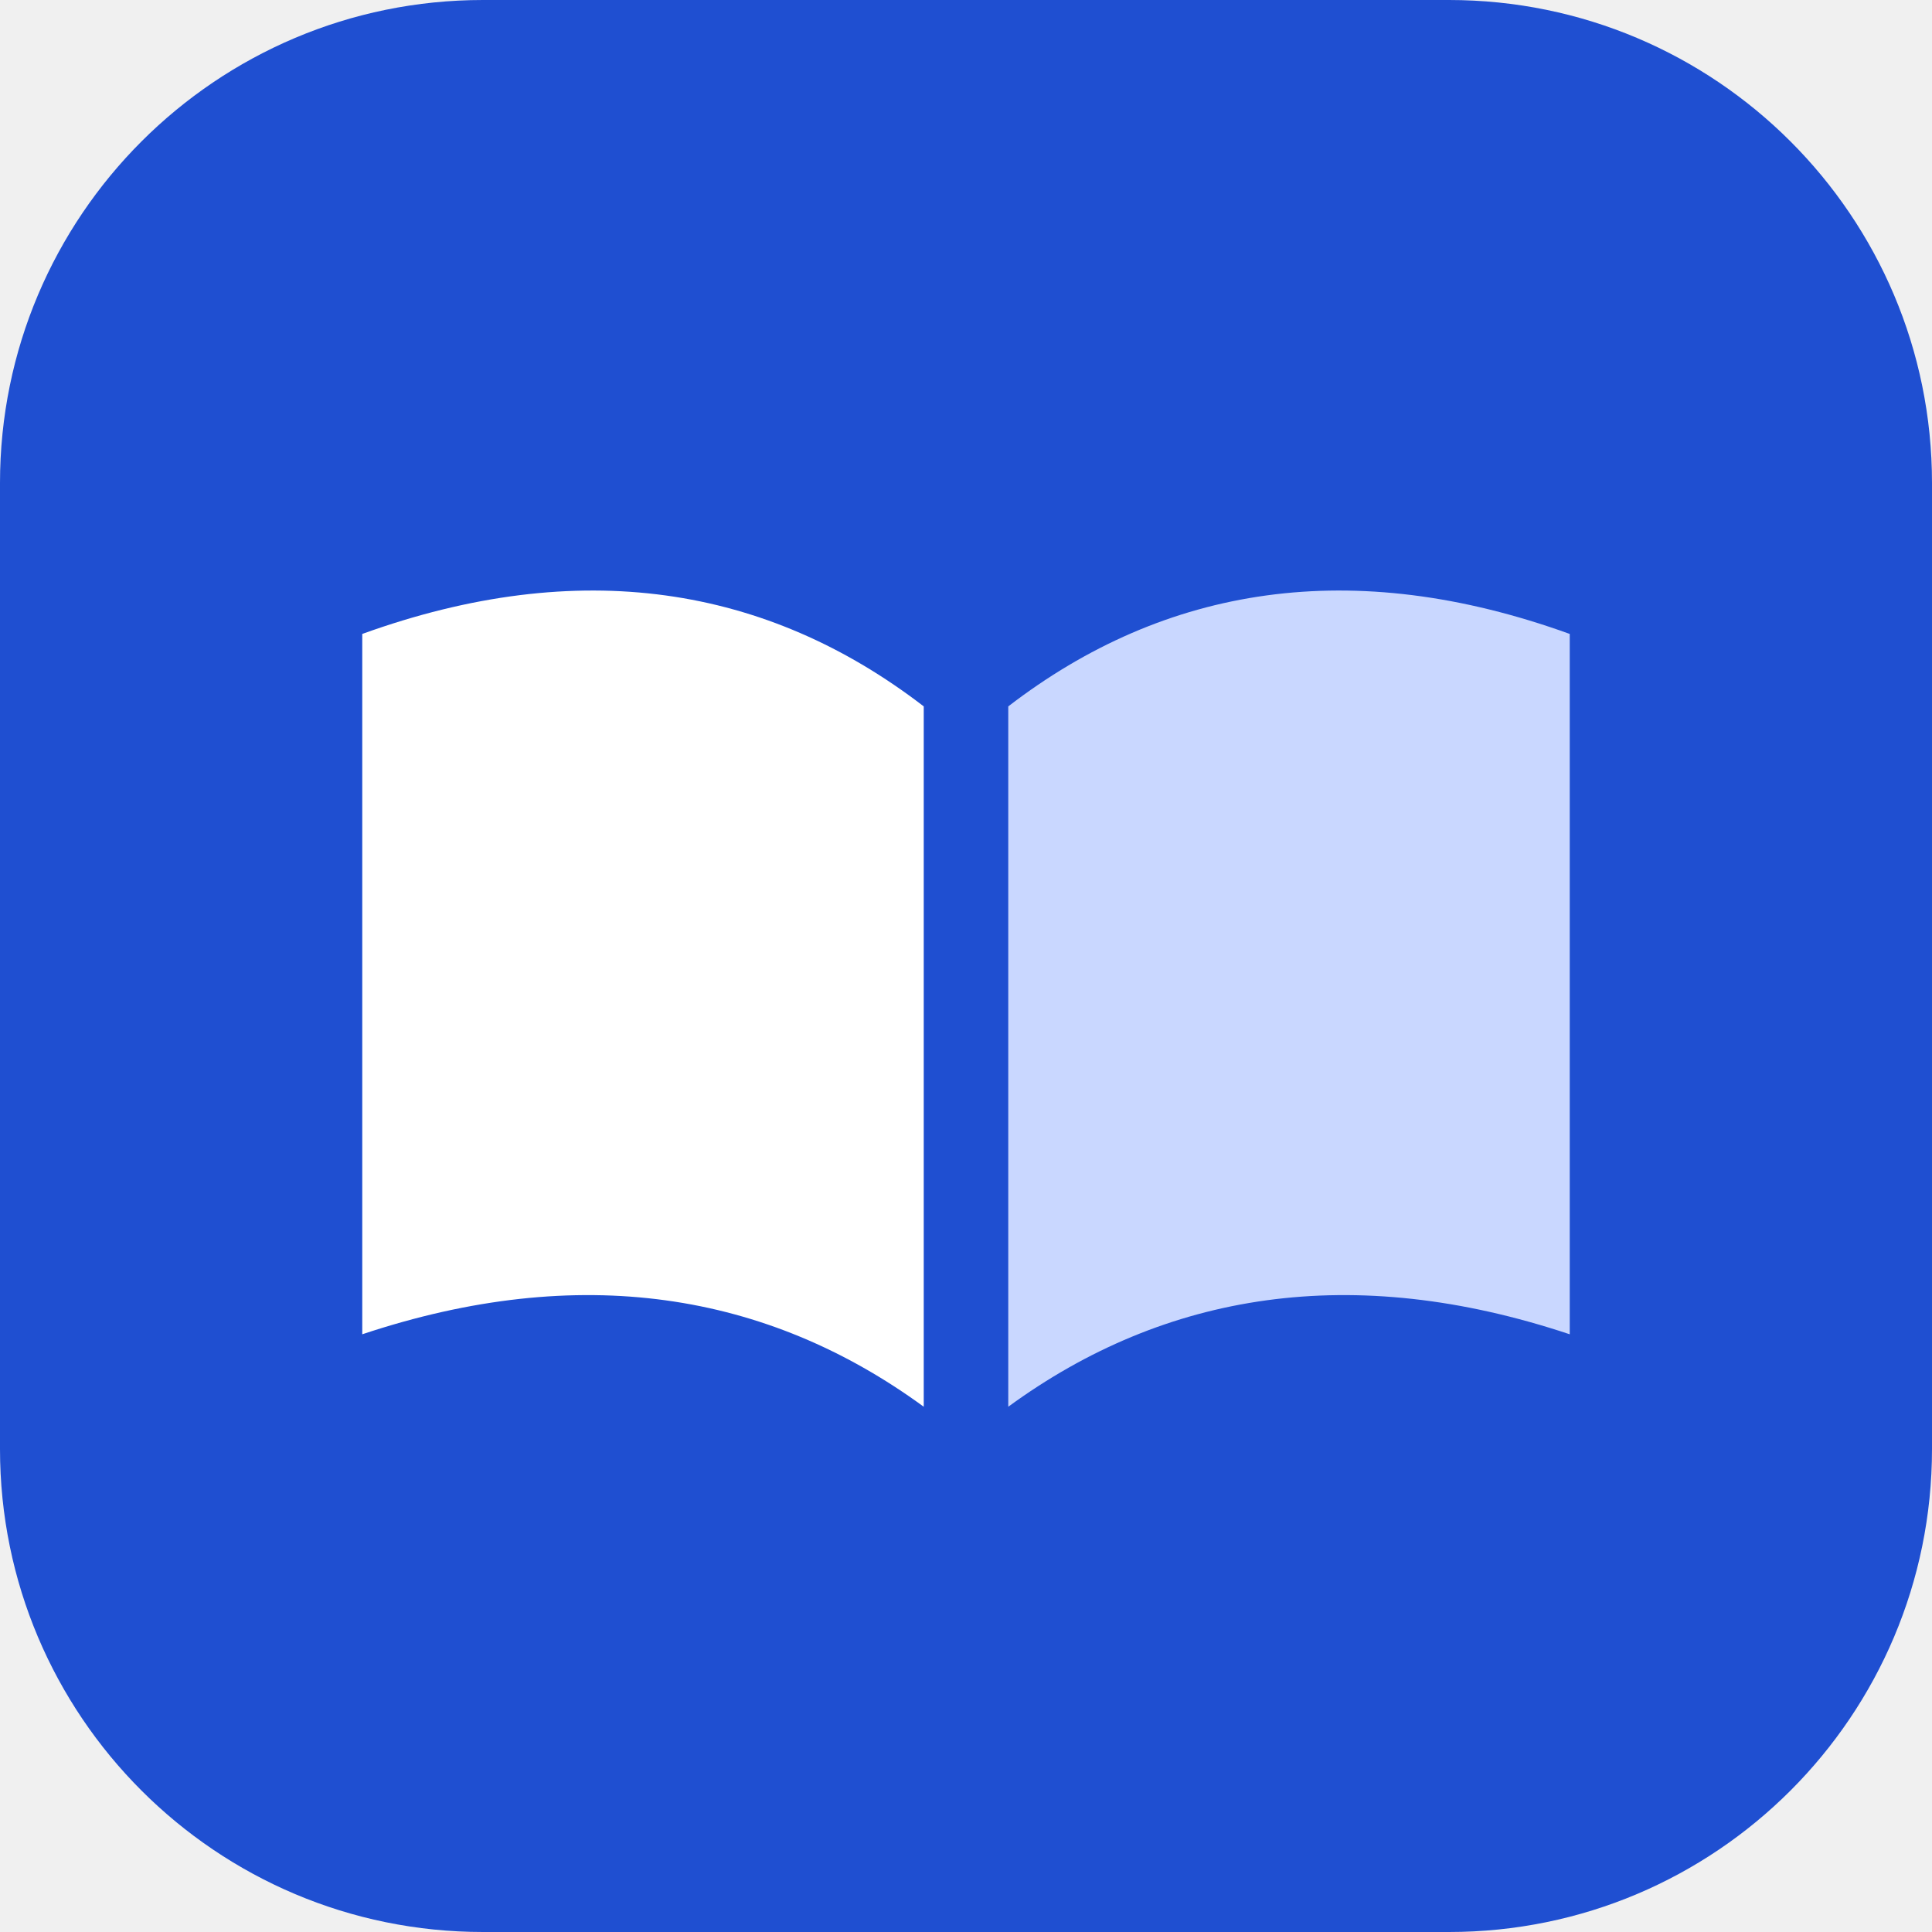
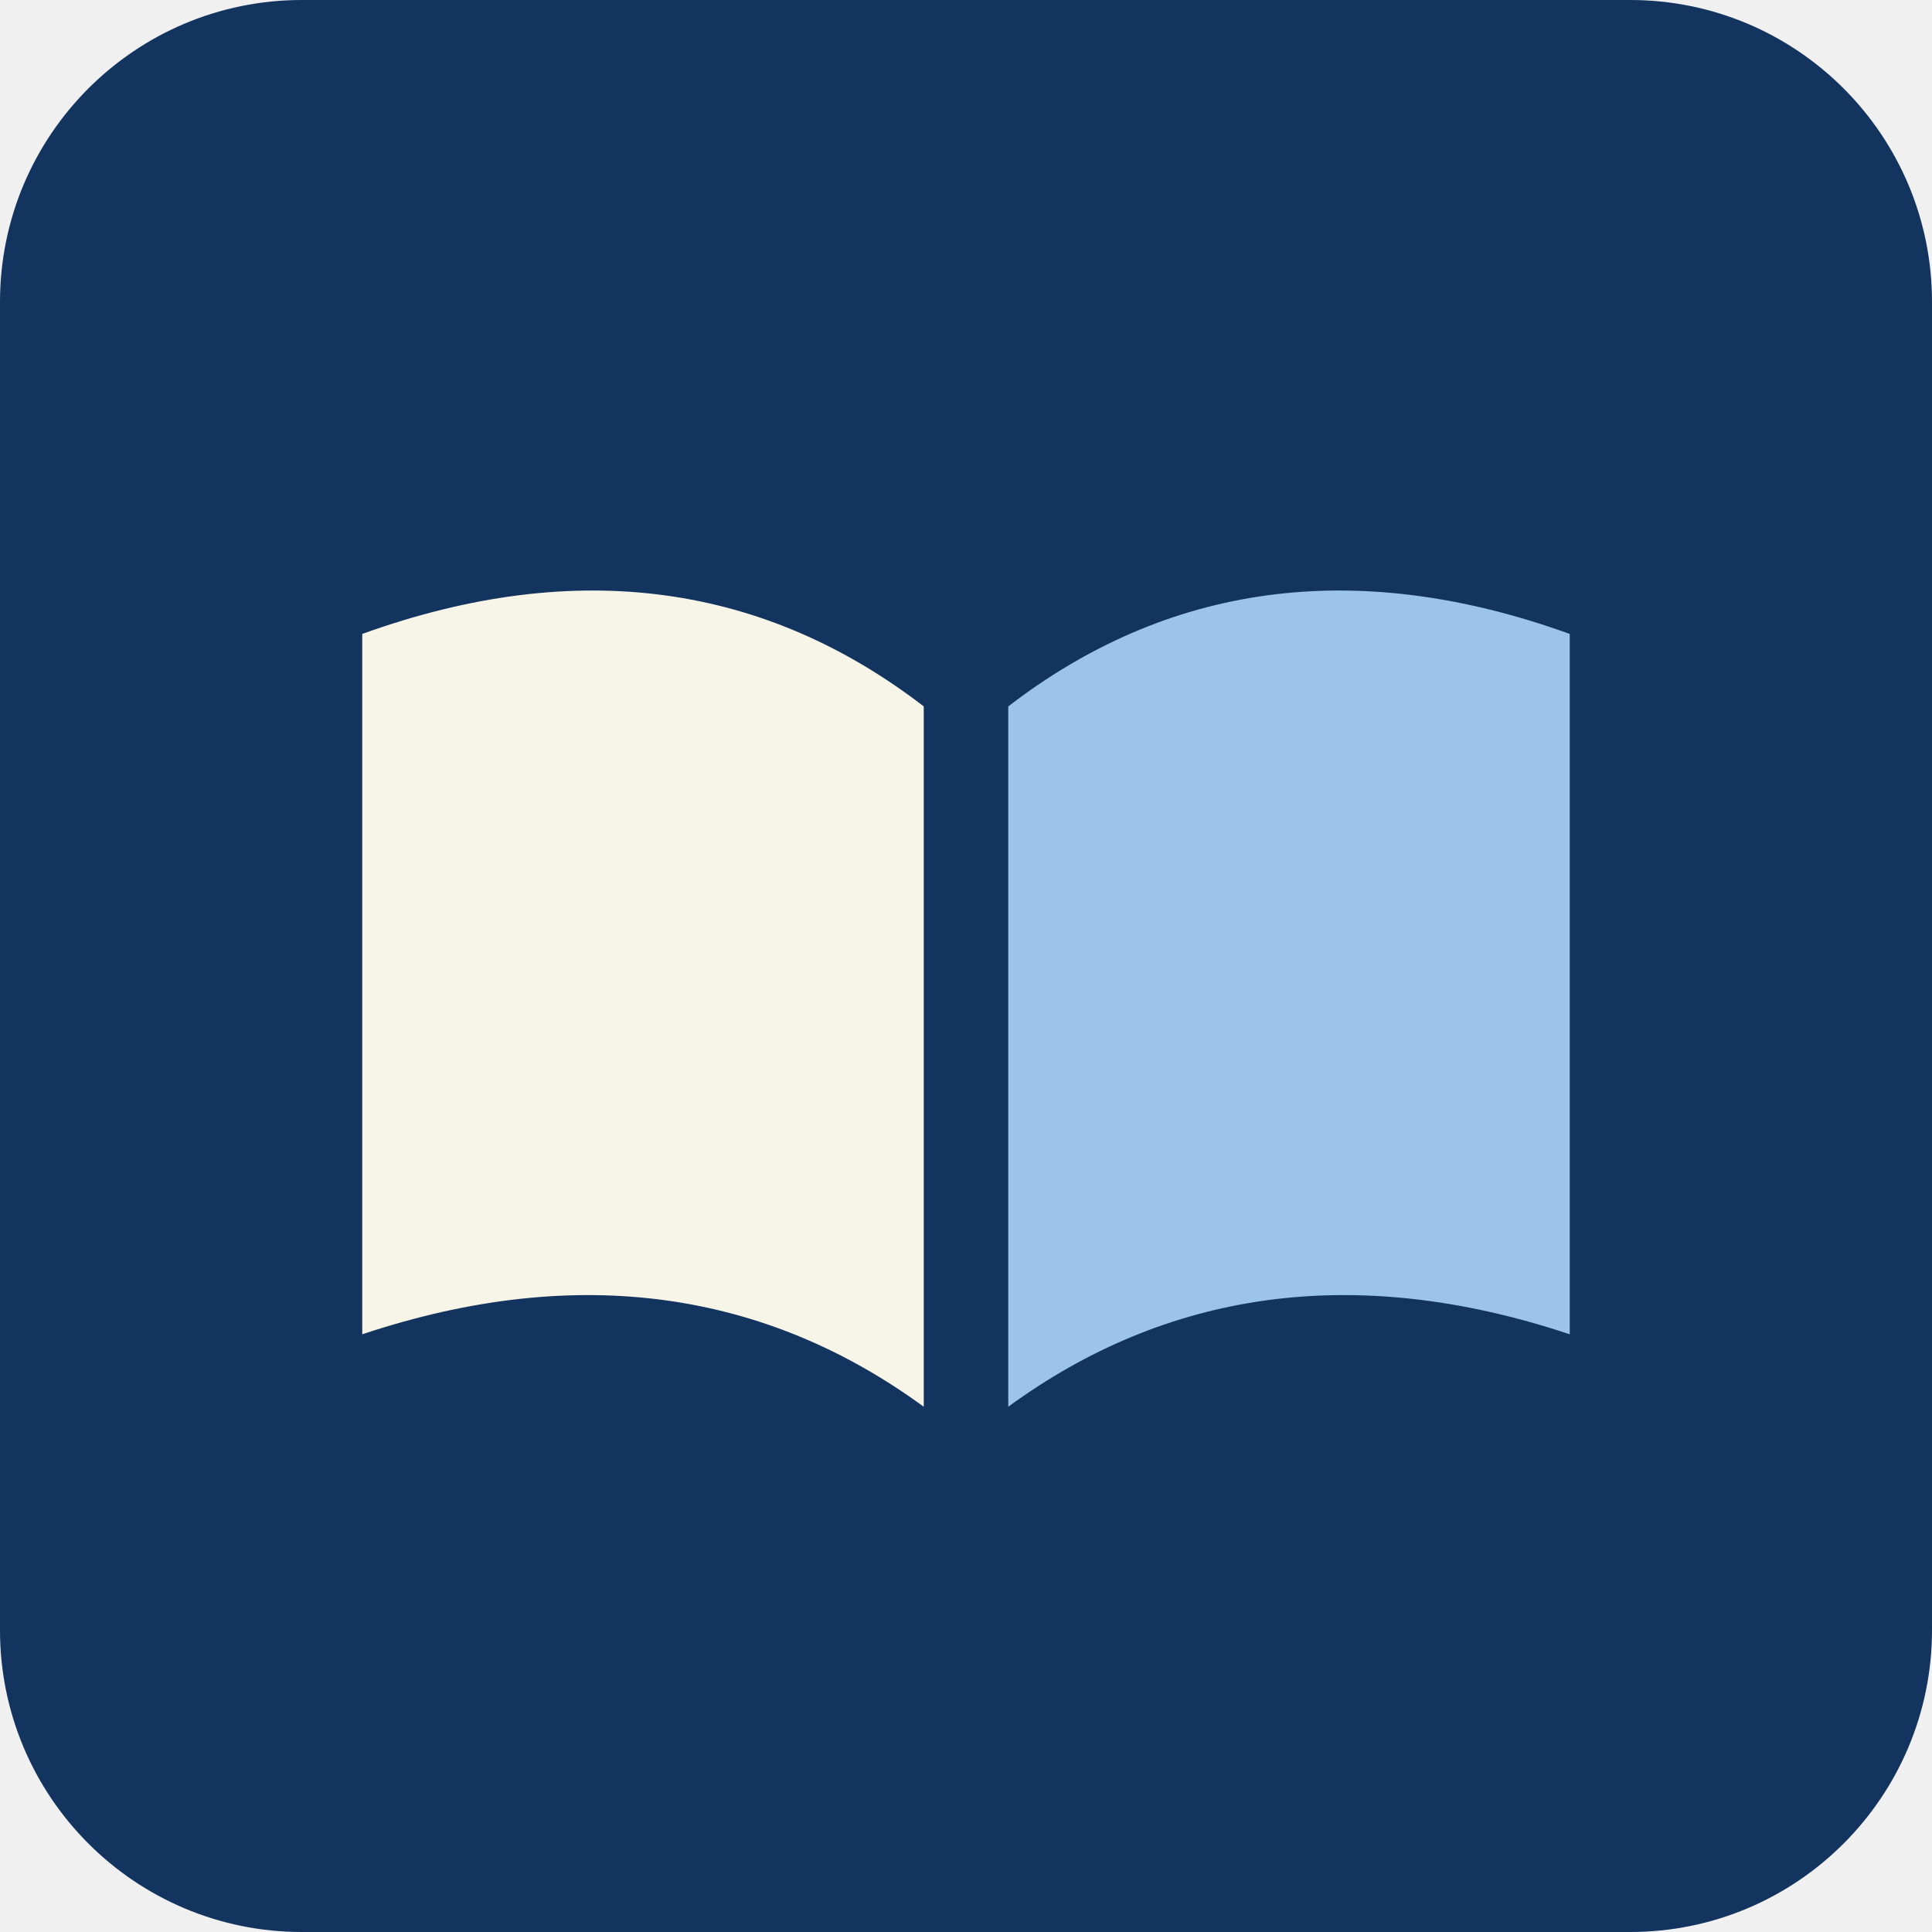
<svg xmlns="http://www.w3.org/2000/svg" viewBox="0 0 32 32">
-   <rect width="32" height="32" rx="8" fill="#1f4fd1" />
-   <path d="M6 10.5c3.6-1.3 6.7-.8 9.3 1.2v11.6c-2.6-1.9-5.7-2.4-9.3-1.2z" fill="#fff" />
-   <path d="M26 10.5c-3.6-1.3-6.7-.8-9.3 1.2v11.6c2.6-1.9 5.7-2.4 9.3-1.2z" fill="#c9d7ff" />
+   <rect width="32" height="32" rx="5" fill="#13345f" />
+   <path d="M6 10.5c3.6-1.3 6.7-.8 9.3 1.2v11.6c-2.6-1.9-5.7-2.4-9.3-1.2z" fill="#f7f4e8" />
+   <path d="M26 10.5c-3.6-1.3-6.7-.8-9.3 1.2v11.6c2.6-1.9 5.7-2.4 9.3-1.2z" fill="#9cc3ec" />
</svg>
